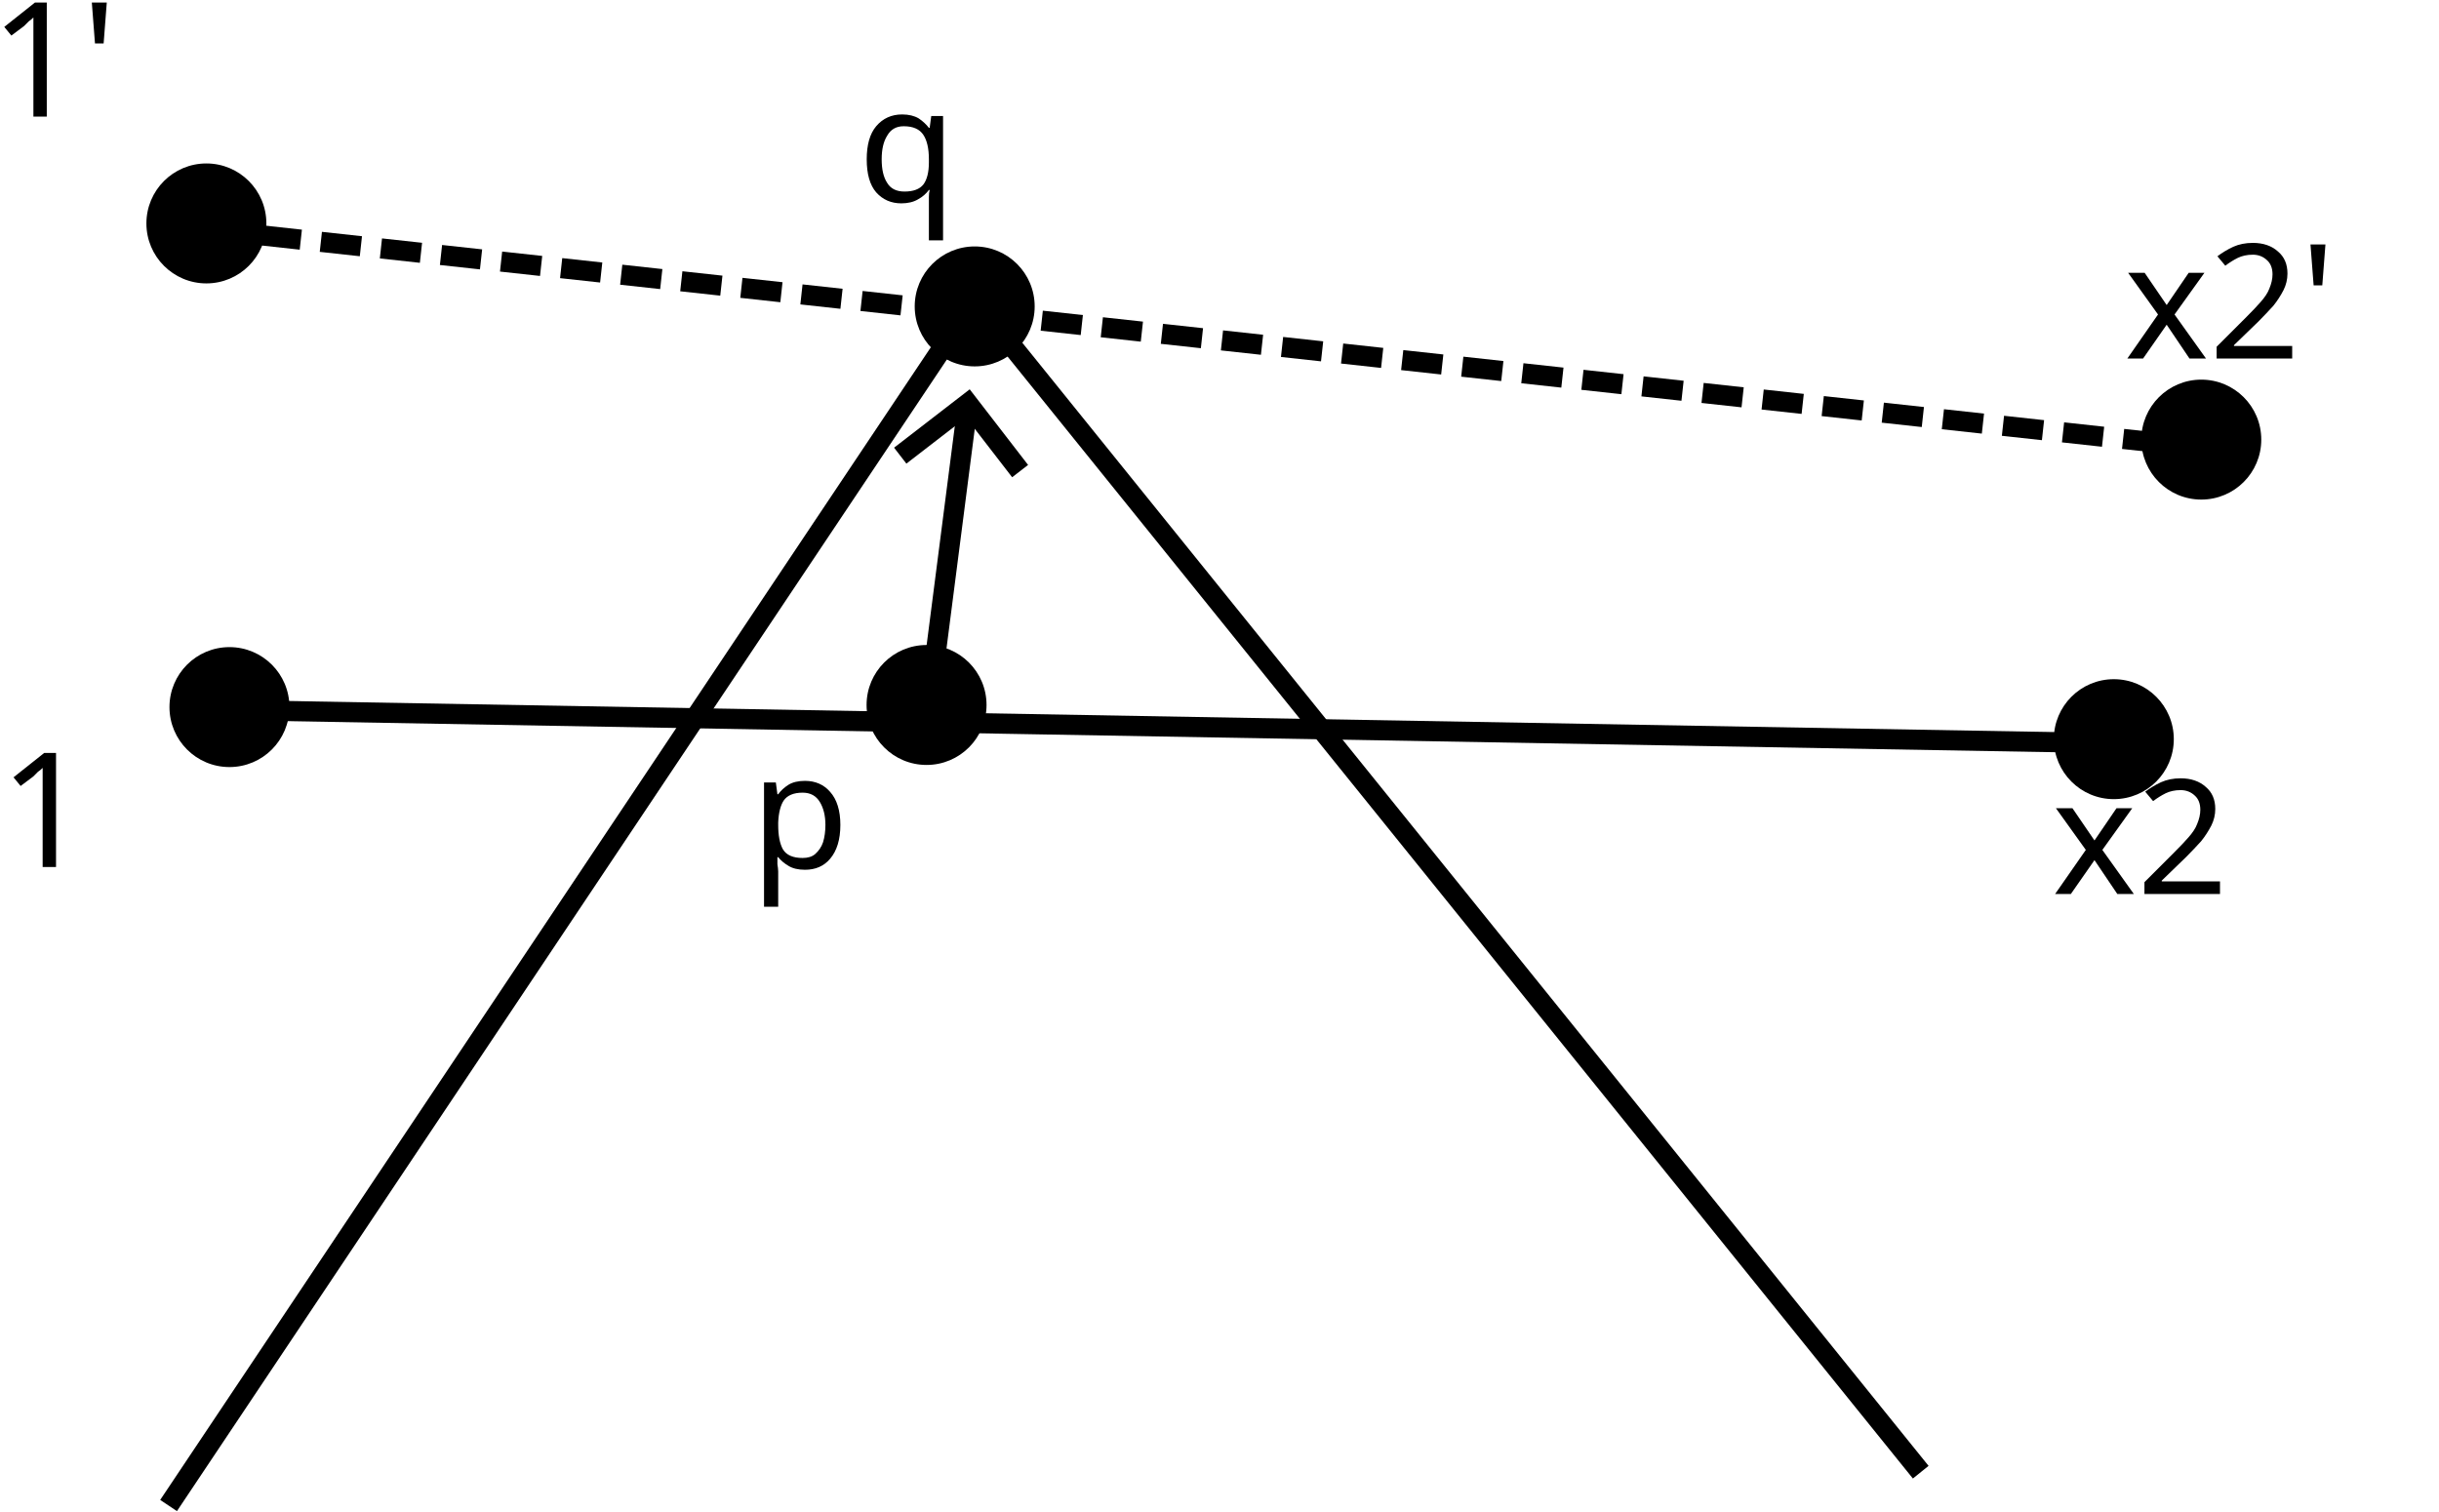
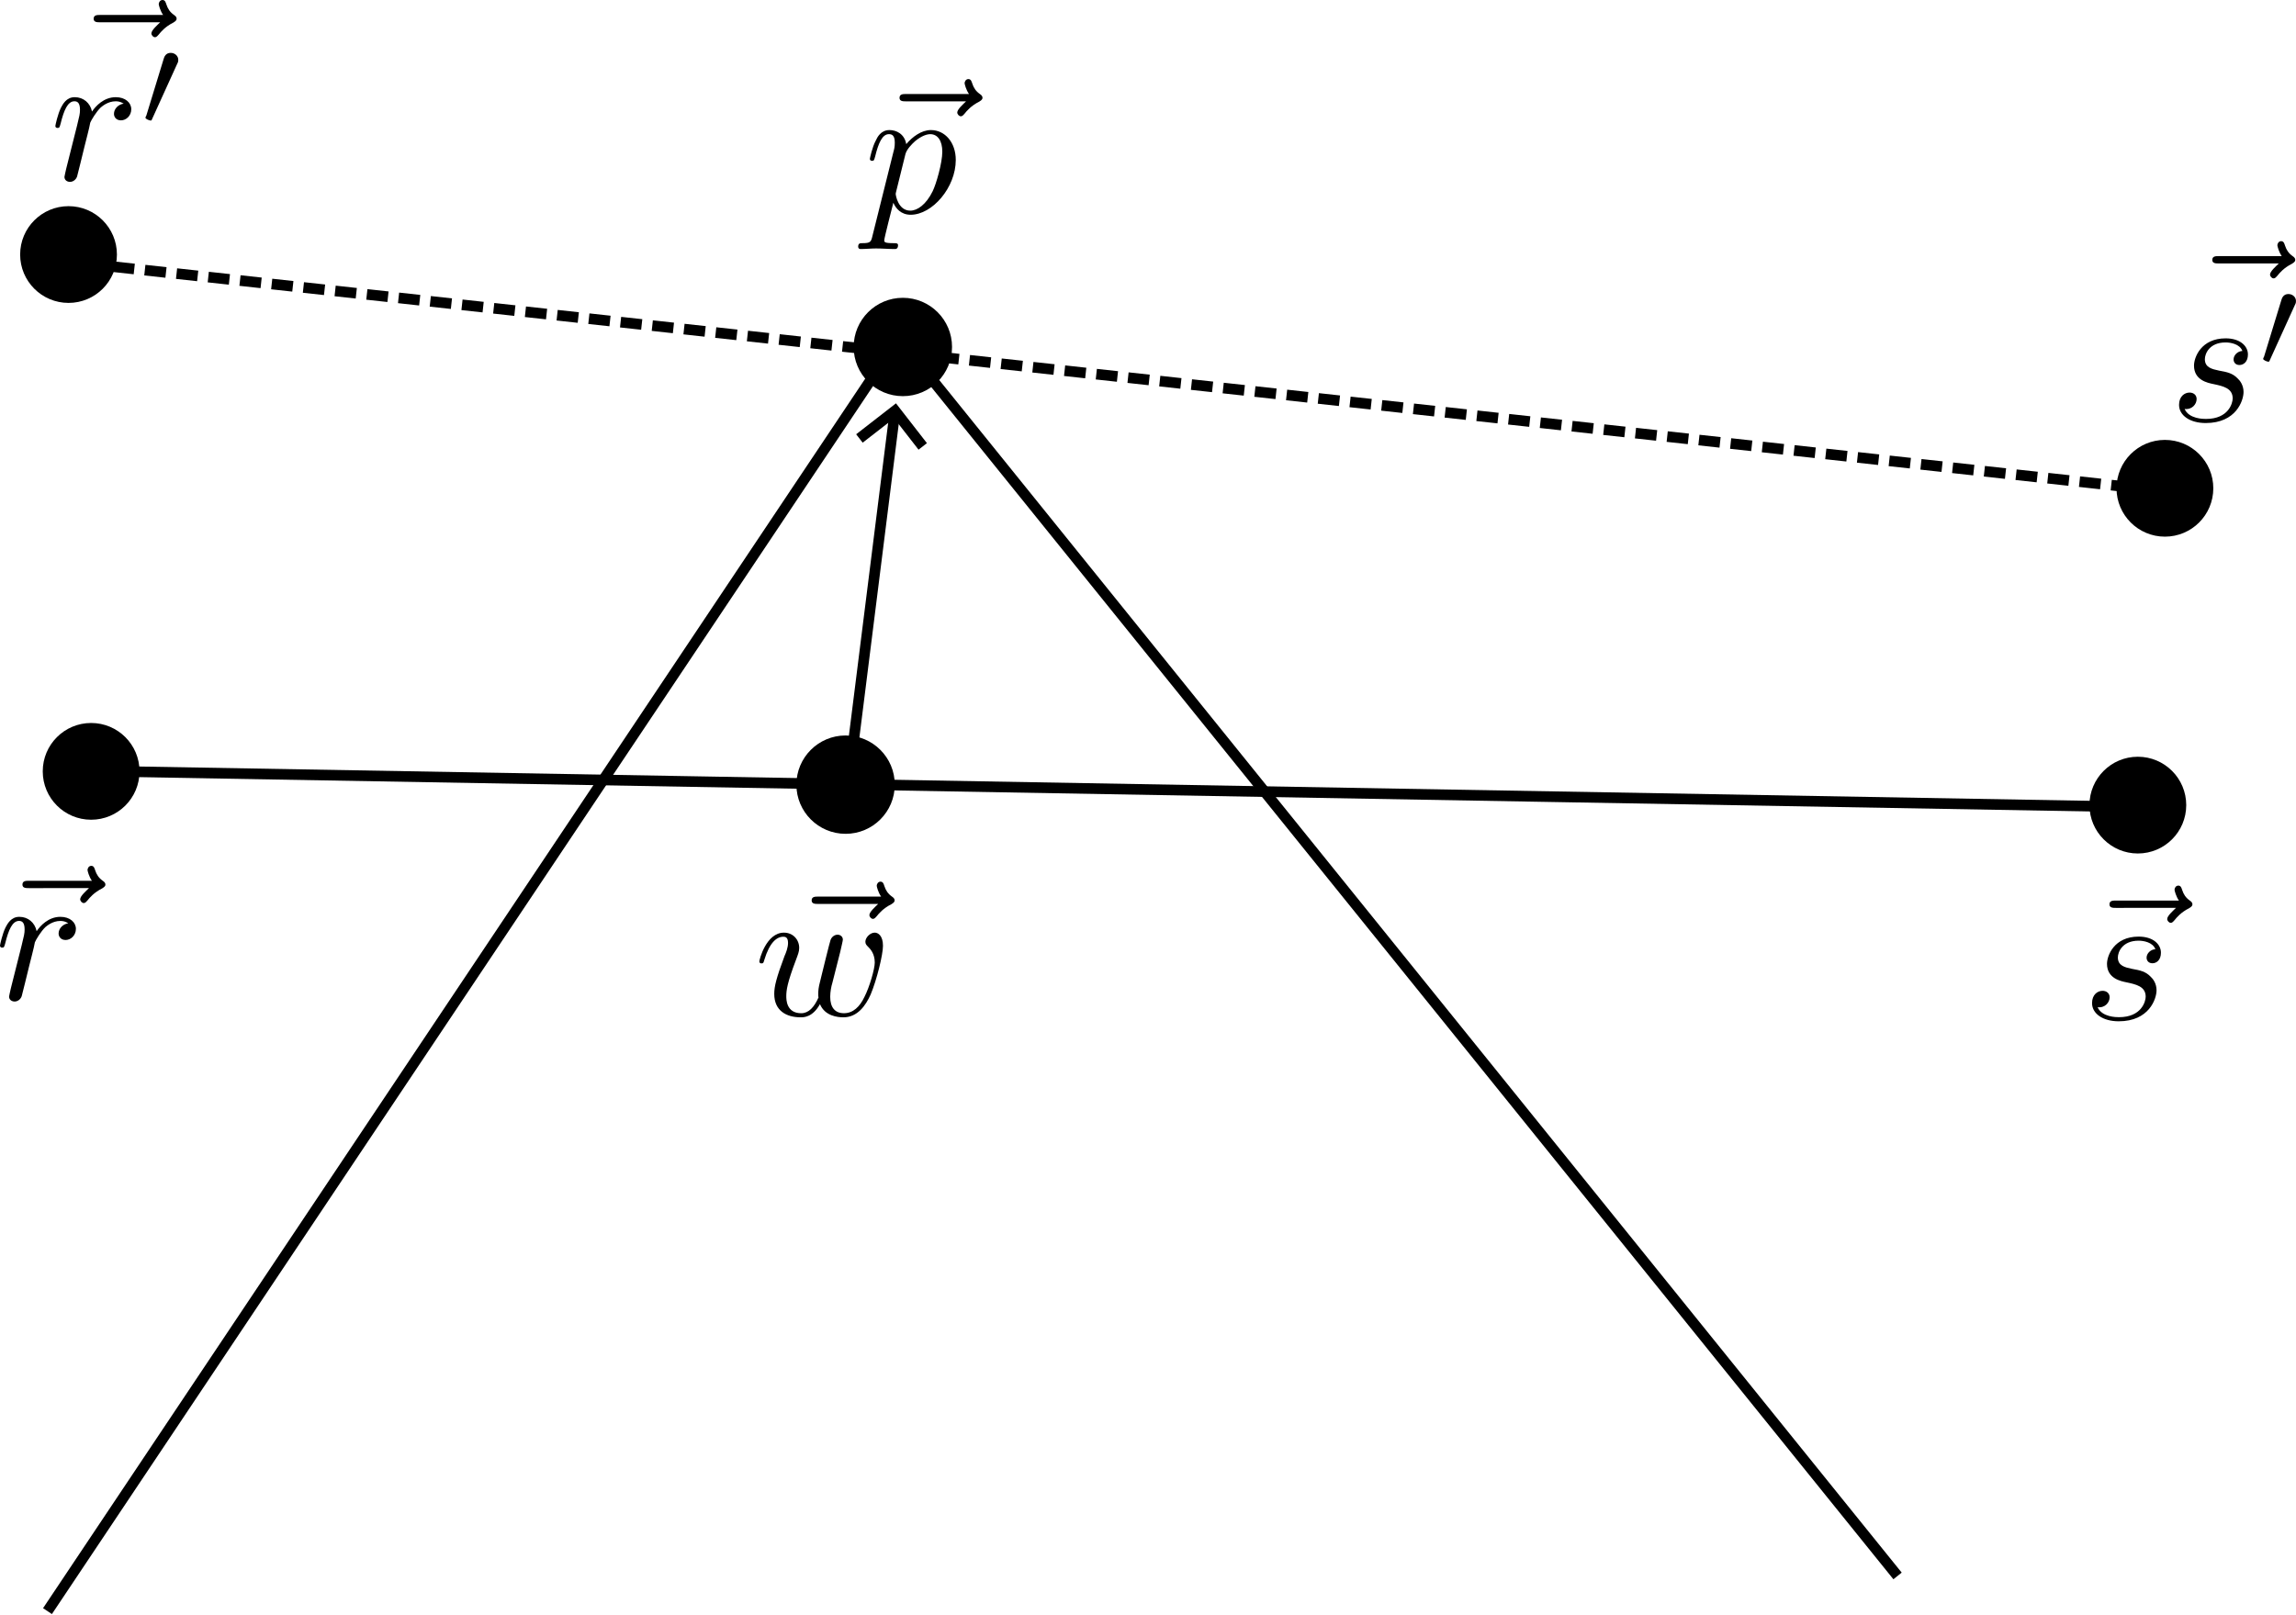
- <svg xmlns="http://www.w3.org/2000/svg" width="48.43mm" height="30.009mm" viewBox="0 0 48.43 30.009" version="1.1" id="svg1">
+ <svg xmlns="http://www.w3.org/2000/svg" width="43.178mm" height="30.363mm" viewBox="0 0 43.178 30.363" version="1.1" id="svg1">
  <defs id="defs1">
    <marker style="overflow:visible" id="ArrowWide" refX="0" refY="0" orient="auto-start-reverse" markerWidth="1" markerHeight="1" viewBox="0 0 1 1" preserveAspectRatio="xMidYMid">
      <path style="fill:none;stroke:context-stroke;stroke-width:1;stroke-linecap:butt" d="M 3,-3 0,0 3,3" transform="rotate(180,0.125,0)" id="path6" />
    </marker>
+     <g id="g2281">
+       <g id="g1116">
+         <path d="M 4.141,-3.312 C 4.234,-3.547 4.406,-3.984 5.062,-3.984 v -0.312 c -0.234,0.016 -0.516,0.031 -0.75,0.031 -0.234,0 -0.688,-0.016 -0.859,-0.031 v 0.312 c 0.359,0 0.469,0.234 0.469,0.422 0,0.094 -0.016,0.141 -0.047,0.25 L 2.844,-0.781 1.734,-3.562 c -0.062,-0.125 -0.062,-0.141 -0.062,-0.172 0,-0.25 0.391,-0.25 0.578,-0.25 v -0.312 c -0.312,0.016 -0.859,0.031 -1.094,0.031 -0.266,0 -0.672,-0.016 -0.969,-0.031 v 0.312 c 0.625,0 0.672,0.062 0.797,0.359 l 1.438,3.547 C 2.484,0.062 2.5,0.109 2.625,0.109 c 0.141,0 0.172,-0.094 0.219,-0.188 z m 0,0" id="path94" />
+       </g>
+       <g id="g2101">
+         <path d="M 1.109,-2.516 C 1.172,-4 2.016,-4.25 2.359,-4.25 c 1.016,0 1.125,1.344 1.125,1.734 z m 0,0.219 h 2.781 c 0.219,0 0.25,0 0.25,-0.219 0,-0.984 -0.547,-1.953 -1.781,-1.953 -1.156,0 -2.078,1.031 -2.078,2.281 0,1.328 1.047,2.297 2.188,2.297 C 3.688,0.109 4.141,-1 4.141,-1.188 4.141,-1.281 4.062,-1.312 4,-1.312 c -0.078,0 -0.109,0.062 -0.125,0.141 -0.344,1.031 -1.25,1.031 -1.344,1.031 -0.5,0 -0.891,-0.297 -1.125,-0.672 -0.297,-0.469 -0.297,-1.125 -0.297,-1.484 z m 0,0" id="path5779" />
+       </g>
+       <g id="g6265">
+         <path d="m 1.172,-2.172 c 0,-1.625 0.812,-2.047 1.344,-2.047 0.094,0 0.719,0.016 1.062,0.375 -0.406,0.031 -0.469,0.328 -0.469,0.453 0,0.266 0.188,0.453 0.453,0.453 0.266,0 0.469,-0.156 0.469,-0.469 0,-0.672 -0.766,-1.062 -1.531,-1.062 -1.25,0 -2.156,1.078 -2.156,2.312 0,1.281 0.984,2.266 2.141,2.266 1.328,0 1.656,-1.203 1.656,-1.297 0,-0.094 -0.109,-0.094 -0.141,-0.094 -0.078,0 -0.109,0.031 -0.125,0.094 -0.281,0.922 -0.938,1.047 -1.297,1.047 -0.531,0 -1.406,-0.422 -1.406,-2.031 z m 0,0" id="path9126" />
+       </g>
+       <g id="g526">
+         <path d="M 1.672,-3.312 V -4.406 L 0.281,-4.297 v 0.312 c 0.703,0 0.781,0.062 0.781,0.562 V -0.75 c 0,0.438 -0.109,0.438 -0.781,0.438 V 0 c 0.391,-0.016 0.859,-0.031 1.141,-0.031 0.391,0 0.859,0 1.266,0.031 V -0.312 H 2.469 c -0.734,0 -0.75,-0.109 -0.75,-0.469 V -2.312 c 0,-0.984 0.422,-1.875 1.172,-1.875 0.062,0 0.094,0 0.109,0.016 -0.031,0 -0.234,0.125 -0.234,0.391 0,0.266 0.219,0.422 0.438,0.422 0.172,0 0.422,-0.125 0.422,-0.438 0,-0.312 -0.312,-0.609 -0.734,-0.609 -0.734,0 -1.094,0.672 -1.219,1.094 z m 0,0" id="path946" />
+       </g>
+     </g>
+     <g id="g8697">
+       <g id="g2182">
+         <path d="m 5.359,-5.938 c -0.141,0.141 -0.469,0.422 -0.469,0.594 0,0.094 0.094,0.203 0.188,0.203 0.094,0 0.141,-0.078 0.203,-0.141 C 5.391,-5.422 5.625,-5.703 6.062,-5.922 6.125,-5.969 6.234,-6.016 6.234,-6.125 6.234,-6.234 6.156,-6.281 6.094,-6.328 5.875,-6.484 5.766,-6.656 5.688,-6.891 5.656,-6.984 5.625,-7.125 5.484,-7.125 c -0.141,0 -0.203,0.141 -0.203,0.219 0,0.047 0.078,0.359 0.234,0.578 H 2.156 c -0.156,0 -0.344,0 -0.344,0.203 0,0.188 0.188,0.188 0.344,0.188 z m 0,0" id="path2740" />
+       </g>
+       <g id="g6838">
+         <path d="m 0.875,-0.594 c -0.031,0.156 -0.094,0.391 -0.094,0.438 0,0.172 0.141,0.266 0.297,0.266 0.125,0 0.297,-0.078 0.375,-0.281 C 1.469,-0.203 1.797,-1.562 1.844,-1.75 c 0.078,-0.328 0.266,-1.016 0.312,-1.297 0.047,-0.125 0.328,-0.594 0.562,-0.812 0.078,-0.062 0.375,-0.328 0.797,-0.328 0.266,0 0.406,0.125 0.422,0.125 -0.297,0.047 -0.516,0.281 -0.516,0.547 0,0.156 0.109,0.344 0.375,0.344 0.266,0 0.547,-0.234 0.547,-0.594 0,-0.344 -0.312,-0.641 -0.828,-0.641 C 2.875,-4.406 2.438,-3.922 2.25,-3.641 2.156,-4.094 1.797,-4.406 1.328,-4.406 0.875,-4.406 0.688,-4.016 0.594,-3.844 0.422,-3.5 0.297,-2.906 0.297,-2.875 c 0,0.109 0.094,0.109 0.109,0.109 0.109,0 0.109,-0.016 0.172,-0.234 0.172,-0.703 0.375,-1.188 0.734,-1.188 0.156,0 0.297,0.078 0.297,0.453 0,0.219 -0.031,0.328 -0.156,0.844 z m 0,0" id="path9462" />
+       </g>
+     </g>
+     <g id="g501">
+       <g id="g819">
+         <path d="m 5.359,-5.938 c -0.141,0.141 -0.469,0.422 -0.469,0.594 0,0.094 0.094,0.203 0.188,0.203 0.094,0 0.141,-0.078 0.203,-0.141 C 5.391,-5.422 5.625,-5.703 6.062,-5.922 6.125,-5.969 6.234,-6.016 6.234,-6.125 6.234,-6.234 6.156,-6.281 6.094,-6.328 5.875,-6.484 5.766,-6.656 5.688,-6.891 5.656,-6.984 5.625,-7.125 5.484,-7.125 c -0.141,0 -0.203,0.141 -0.203,0.219 0,0.047 0.078,0.359 0.234,0.578 H 2.156 c -0.156,0 -0.344,0 -0.344,0.203 0,0.188 0.188,0.188 0.344,0.188 z m 0,0" id="path9488" />
+       </g>
+       <g id="g4425">
+         <path d="M 3.891,-3.734 C 3.625,-3.719 3.422,-3.5 3.422,-3.281 c 0,0.141 0.094,0.297 0.312,0.297 0.219,0 0.453,-0.172 0.453,-0.562 C 4.188,-4 3.766,-4.406 3,-4.406 c -1.312,0 -1.688,1.016 -1.688,1.453 0,0.781 0.734,0.922 1.031,0.984 0.516,0.109 1.031,0.219 1.031,0.766 0,0.25 -0.219,1.094 -1.422,1.094 -0.141,0 -0.906,0 -1.141,-0.531 0.391,0.047 0.641,-0.25 0.641,-0.531 0,-0.219 -0.172,-0.344 -0.375,-0.344 -0.266,0 -0.562,0.203 -0.562,0.656 0,0.562 0.578,0.969 1.422,0.969 1.625,0 2.016,-1.203 2.016,-1.656 0,-0.359 -0.188,-0.609 -0.312,-0.719 -0.266,-0.281 -0.562,-0.344 -1,-0.422 -0.359,-0.078 -0.75,-0.156 -0.75,-0.609 C 1.891,-3.578 2.125,-4.188 3,-4.188 c 0.25,0 0.75,0.078 0.891,0.453 z m 0,0" id="path3685" />
+       </g>
+     </g>
+     <g id="g204">
+       <g id="g9160">
+         <path d="m 5.359,-5.938 c -0.141,0.141 -0.469,0.422 -0.469,0.594 0,0.094 0.094,0.203 0.188,0.203 0.094,0 0.141,-0.078 0.203,-0.141 C 5.391,-5.422 5.625,-5.703 6.062,-5.922 6.125,-5.969 6.234,-6.016 6.234,-6.125 6.234,-6.234 6.156,-6.281 6.094,-6.328 5.875,-6.484 5.766,-6.656 5.688,-6.891 5.656,-6.984 5.625,-7.125 5.484,-7.125 c -0.141,0 -0.203,0.141 -0.203,0.219 0,0.047 0.078,0.359 0.234,0.578 H 2.156 c -0.156,0 -0.344,0 -0.344,0.203 0,0.188 0.188,0.188 0.344,0.188 z m 0,0" id="path7255" />
+       </g>
+       <g id="g3577">
+         <path d="M 4.609,-3.375 C 4.656,-3.594 4.75,-3.969 4.75,-4.031 c 0,-0.172 -0.141,-0.266 -0.281,-0.266 -0.125,0 -0.297,0.078 -0.375,0.281 -0.031,0.062 -0.5,1.969 -0.562,2.234 C 3.453,-1.484 3.438,-1.312 3.438,-1.125 c 0,0.109 0,0.125 0.016,0.172 -0.234,0.531 -0.531,0.844 -0.922,0.844 -0.797,0 -0.797,-0.734 -0.797,-0.906 0,-0.312 0.047,-0.703 0.516,-1.938 0.109,-0.297 0.172,-0.438 0.172,-0.641 0,-0.438 -0.328,-0.812 -0.812,-0.812 -0.953,0 -1.312,1.453 -1.312,1.531 0,0.109 0.094,0.109 0.109,0.109 0.109,0 0.109,-0.031 0.156,-0.188 C 0.844,-3.875 1.219,-4.188 1.578,-4.188 c 0.094,0 0.25,0.016 0.25,0.328 0,0.25 -0.109,0.531 -0.188,0.703 -0.438,1.172 -0.547,1.625 -0.547,2.016 0,0.906 0.656,1.25 1.406,1.25 0.172,0 0.641,0 1.031,-0.703 0.266,0.641 0.953,0.703 1.25,0.703 0.75,0 1.188,-0.625 1.453,-1.219 0.328,-0.781 0.656,-2.125 0.656,-2.594 0,-0.547 -0.266,-0.703 -0.438,-0.703 -0.25,0 -0.5,0.266 -0.5,0.484 0,0.125 0.062,0.188 0.141,0.266 0.109,0.109 0.359,0.359 0.359,0.844 0,0.344 -0.281,1.312 -0.547,1.828 -0.25,0.531 -0.609,0.875 -1.094,0.875 -0.469,0 -0.734,-0.297 -0.734,-0.875 0,-0.266 0.062,-0.578 0.109,-0.719 z m 0,0" id="path7632" />
+       </g>
+     </g>
+     <g id="g1005">
+       <g id="g4189">
+         <path d="m 5.359,-5.938 c -0.141,0.141 -0.469,0.422 -0.469,0.594 0,0.094 0.094,0.203 0.188,0.203 0.094,0 0.141,-0.078 0.203,-0.141 C 5.391,-5.422 5.625,-5.703 6.062,-5.922 6.125,-5.969 6.234,-6.016 6.234,-6.125 6.234,-6.234 6.156,-6.281 6.094,-6.328 5.875,-6.484 5.766,-6.656 5.688,-6.891 5.656,-6.984 5.625,-7.125 5.484,-7.125 c -0.141,0 -0.203,0.141 -0.203,0.219 0,0.047 0.078,0.359 0.234,0.578 H 2.156 c -0.156,0 -0.344,0 -0.344,0.203 0,0.188 0.188,0.188 0.344,0.188 z m 0,0" id="path4346" />
+       </g>
+       <g id="g4125">
+         <path d="m 0.875,-0.594 c -0.031,0.156 -0.094,0.391 -0.094,0.438 0,0.172 0.141,0.266 0.297,0.266 0.125,0 0.297,-0.078 0.375,-0.281 C 1.469,-0.203 1.797,-1.562 1.844,-1.75 c 0.078,-0.328 0.266,-1.016 0.312,-1.297 0.047,-0.125 0.328,-0.594 0.562,-0.812 0.078,-0.062 0.375,-0.328 0.797,-0.328 0.266,0 0.406,0.125 0.422,0.125 -0.297,0.047 -0.516,0.281 -0.516,0.547 0,0.156 0.109,0.344 0.375,0.344 0.266,0 0.547,-0.234 0.547,-0.594 0,-0.344 -0.312,-0.641 -0.828,-0.641 C 2.875,-4.406 2.438,-3.922 2.25,-3.641 2.156,-4.094 1.797,-4.406 1.328,-4.406 0.875,-4.406 0.688,-4.016 0.594,-3.844 0.422,-3.5 0.297,-2.906 0.297,-2.875 c 0,0.109 0.094,0.109 0.109,0.109 0.109,0 0.109,-0.016 0.172,-0.234 0.172,-0.703 0.375,-1.188 0.734,-1.188 0.156,0 0.297,0.078 0.297,0.453 0,0.219 -0.031,0.328 -0.156,0.844 z m 0,0" id="path1795" />
+       </g>
+       <g id="g1354">
+         <path d="m 2.016,-3.297 c 0.062,-0.109 0.062,-0.172 0.062,-0.219 0,-0.219 -0.188,-0.375 -0.406,-0.375 -0.266,0 -0.344,0.219 -0.375,0.328 L 0.375,-0.547 c -0.016,0.016 -0.047,0.094 -0.047,0.109 0,0.078 0.219,0.156 0.281,0.156 0.047,0 0.047,-0.016 0.094,-0.125 z m 0,0" id="path9353" />
+       </g>
+     </g>
+     <g id="g9188">
+       <g id="g9387">
+         <path d="m 5.359,-5.938 c -0.141,0.141 -0.469,0.422 -0.469,0.594 0,0.094 0.094,0.203 0.188,0.203 0.094,0 0.141,-0.078 0.203,-0.141 C 5.391,-5.422 5.625,-5.703 6.062,-5.922 6.125,-5.969 6.234,-6.016 6.234,-6.125 6.234,-6.234 6.156,-6.281 6.094,-6.328 5.875,-6.484 5.766,-6.656 5.688,-6.891 5.656,-6.984 5.625,-7.125 5.484,-7.125 c -0.141,0 -0.203,0.141 -0.203,0.219 0,0.047 0.078,0.359 0.234,0.578 H 2.156 c -0.156,0 -0.344,0 -0.344,0.203 0,0.188 0.188,0.188 0.344,0.188 z m 0,0" id="path3271" />
+       </g>
+       <g id="g5840">
+         <path d="M 3.891,-3.734 C 3.625,-3.719 3.422,-3.5 3.422,-3.281 c 0,0.141 0.094,0.297 0.312,0.297 0.219,0 0.453,-0.172 0.453,-0.562 C 4.188,-4 3.766,-4.406 3,-4.406 c -1.312,0 -1.688,1.016 -1.688,1.453 0,0.781 0.734,0.922 1.031,0.984 0.516,0.109 1.031,0.219 1.031,0.766 0,0.25 -0.219,1.094 -1.422,1.094 -0.141,0 -0.906,0 -1.141,-0.531 0.391,0.047 0.641,-0.25 0.641,-0.531 0,-0.219 -0.172,-0.344 -0.375,-0.344 -0.266,0 -0.562,0.203 -0.562,0.656 0,0.562 0.578,0.969 1.422,0.969 1.625,0 2.016,-1.203 2.016,-1.656 0,-0.359 -0.188,-0.609 -0.312,-0.719 -0.266,-0.281 -0.562,-0.344 -1,-0.422 -0.359,-0.078 -0.75,-0.156 -0.75,-0.609 C 1.891,-3.578 2.125,-4.188 3,-4.188 c 0.25,0 0.75,0.078 0.891,0.453 z m 0,0" id="path5130" />
+       </g>
+       <g id="g8212">
+         <path d="m 2.016,-3.297 c 0.062,-0.109 0.062,-0.172 0.062,-0.219 0,-0.219 -0.188,-0.375 -0.406,-0.375 -0.266,0 -0.344,0.219 -0.375,0.328 L 0.375,-0.547 c -0.016,0.016 -0.047,0.094 -0.047,0.109 0,0.078 0.219,0.156 0.281,0.156 0.047,0 0.047,-0.016 0.094,-0.125 z m 0,0" id="path3931" />
+       </g>
+     </g>
+     <g id="g5795">
+       <g id="g8551">
+         <path d="m 5.359,-5.938 c -0.141,0.141 -0.469,0.422 -0.469,0.594 0,0.094 0.094,0.203 0.188,0.203 0.094,0 0.141,-0.078 0.203,-0.141 C 5.391,-5.422 5.625,-5.703 6.062,-5.922 6.125,-5.969 6.234,-6.016 6.234,-6.125 6.234,-6.234 6.156,-6.281 6.094,-6.328 5.875,-6.484 5.766,-6.656 5.688,-6.891 5.656,-6.984 5.625,-7.125 5.484,-7.125 c -0.141,0 -0.203,0.141 -0.203,0.219 0,0.047 0.078,0.359 0.234,0.578 H 2.156 c -0.156,0 -0.344,0 -0.344,0.203 0,0.188 0.188,0.188 0.344,0.188 z m 0,0" id="path2294" />
+       </g>
+       <g id="g2182-1">
+         <path d="M 0.453,1.219 C 0.375,1.562 0.344,1.625 -0.094,1.625 c -0.109,0 -0.219,0 -0.219,0.188 0,0.078 0.047,0.125 0.125,0.125 0.266,0 0.562,-0.031 0.828,-0.031 0.344,0 0.672,0.031 1,0.031 0.047,0 0.172,0 0.172,-0.203 C 1.812,1.625 1.719,1.625 1.578,1.625 c -0.5,0 -0.5,-0.062 -0.5,-0.156 0,-0.125 0.422,-1.75 0.484,-2 0.125,0.297 0.406,0.641 0.922,0.641 1.156,0 2.406,-1.453 2.406,-2.922 0,-0.938 -0.578,-1.594 -1.328,-1.594 -0.5,0 -0.984,0.359 -1.312,0.75 -0.094,-0.547 -0.531,-0.75 -0.891,-0.75 -0.469,0 -0.656,0.391 -0.734,0.562 C 0.438,-3.5 0.312,-2.906 0.312,-2.875 c 0,0.109 0.094,0.109 0.109,0.109 0.109,0 0.109,-0.016 0.172,-0.234 0.172,-0.703 0.375,-1.188 0.734,-1.188 0.172,0 0.312,0.078 0.312,0.453 0,0.234 -0.031,0.344 -0.078,0.516 z m 1.75,-4.328 C 2.266,-3.375 2.547,-3.656 2.719,-3.812 c 0.359,-0.297 0.641,-0.375 0.812,-0.375 0.391,0 0.641,0.344 0.641,0.938 0,0.594 -0.328,1.734 -0.516,2.109 -0.344,0.703 -0.812,1.031 -1.188,1.031 C 1.812,-0.109 1.688,-0.938 1.688,-1 c 0,-0.016 0,-0.031 0.031,-0.156 z m 0,0" id="path2072" />
+       </g>
+     </g>
+     <clipPath id="clipPath3238">
+       <path clip-rule="nonzero" d="M 3,1 H 8.996 V 4 H 3 Z m 0,0" id="path754" />
+     </clipPath>
  </defs>
-   <g id="layer1" transform="translate(-32.37192,-107.95)">
-     <path style="fill:none;stroke:#000000;stroke-width:0.4;stroke-dasharray:none;stroke-opacity:1" d="M 35.719,137.848 51.726,113.903 70.511,137.186" id="path1" />
-     <path style="fill:none;stroke:#000000;stroke-width:0.4;stroke-dasharray:none;stroke-opacity:1" d="m 36.709,122.047 38.417,0.676" id="path2" />
-     <path style="fill:none;stroke:#000000;stroke-width:0.4;stroke-dasharray:0.8, 0.4;stroke-dashoffset:0;stroke-opacity:1" d="m 36.357,112.492 39.539,4.324" id="path2-9" />
-     <circle style="fill:#000000;fill-opacity:1;stroke:none;stroke-width:0.5;stroke-dasharray:none;stroke-opacity:1" id="path3" cx="36.928" cy="121.992" r="1.191" />
-     <circle style="fill:#000000;fill-opacity:1;stroke:none;stroke-width:0.5;stroke-dasharray:none;stroke-opacity:1" id="path3-6" cx="50.77" cy="121.95" r="1.191" />
-     <circle style="fill:#000000;fill-opacity:1;stroke:none;stroke-width:0.5;stroke-dasharray:none;stroke-opacity:1" id="path3-8" cx="36.47" cy="112.387" r="1.191" />
-     <circle style="fill:#000000;fill-opacity:1;stroke:none;stroke-width:0.5;stroke-dasharray:none;stroke-opacity:1" id="path3-1" cx="76.082" cy="116.68" r="1.191" />
-     <circle style="fill:#000000;fill-opacity:1;stroke:none;stroke-width:0.5;stroke-dasharray:none;stroke-opacity:1" id="path3-9" cx="74.345" cy="122.629" r="1.191" />
-     <circle style="fill:#000000;fill-opacity:1;stroke:none;stroke-width:0.5;stroke-dasharray:none;stroke-opacity:1" id="path3-9-7" cx="51.726" cy="114.035" r="1.191" />
-     <text xml:space="preserve" style="font-size:3.175px;font-family:sans-serif;-inkscape-font-specification:sans-serif;text-align:center;writing-mode:lr-tb;direction:ltr;text-anchor:middle;fill:#000000;fill-opacity:1;stroke:none;stroke-width:0.5;stroke-dasharray:none;stroke-opacity:1" x="34.492" y="125.168" id="text3">
-       <tspan id="tspan3" style="stroke-width:0.5" x="34.492" y="125.168">x1</tspan>
-     </text>
-     <text xml:space="preserve" style="font-size:3.175px;font-family:sans-serif;-inkscape-font-specification:sans-serif;text-align:center;writing-mode:lr-tb;direction:ltr;text-anchor:middle;fill:#000000;fill-opacity:1;stroke:none;stroke-width:0.5;stroke-dasharray:none;stroke-opacity:1" x="34.666" y="110.265" id="text3-5">
-       <tspan id="tspan3-2" style="stroke-width:0.5" x="34.666" y="110.265">x1'</tspan>
-     </text>
-     <text xml:space="preserve" style="font-size:3.175px;font-family:sans-serif;-inkscape-font-specification:sans-serif;text-align:center;writing-mode:lr-tb;direction:ltr;text-anchor:middle;fill:#000000;fill-opacity:1;stroke:none;stroke-width:0.5;stroke-dasharray:none;stroke-opacity:1" x="76.93" y="125.703" id="text4">
-       <tspan id="tspan4" style="stroke-width:0.5" x="76.93" y="125.703">x2</tspan>
-     </text>
-     <text xml:space="preserve" style="font-size:3.175px;font-family:sans-serif;-inkscape-font-specification:sans-serif;text-align:center;writing-mode:lr-tb;direction:ltr;text-anchor:middle;fill:#000000;fill-opacity:1;stroke:none;stroke-width:0.5;stroke-dasharray:none;stroke-opacity:1" x="78.719" y="115.069" id="text4-4">
-       <tspan id="tspan4-3" style="stroke-width:0.5" x="78.719" y="115.069">x2'</tspan>
-     </text>
-     <path style="fill:none;fill-opacity:1;stroke:#000000;stroke-width:0.4;stroke-dasharray:none;stroke-dashoffset:0;stroke-opacity:1;marker-start:url(#ArrowWide)" d="m 51.578,116.061 -0.778,6.044" id="path4" />
-     <text xml:space="preserve" style="font-size:3.175px;font-family:sans-serif;-inkscape-font-specification:sans-serif;text-align:center;writing-mode:lr-tb;direction:ltr;text-anchor:middle;fill:#000000;fill-opacity:1;stroke:none;stroke-width:0.4;stroke-dasharray:none;stroke-dashoffset:0;stroke-opacity:1" x="50.317" y="125.189" id="text5">
-       <tspan id="tspan5" style="fill:#000000;fill-opacity:1;stroke:none;stroke-width:0.4;stroke-dasharray:none" x="50.317" y="125.189">p</tspan>
-     </text>
-     <text xml:space="preserve" style="font-size:3.175px;font-family:sans-serif;-inkscape-font-specification:sans-serif;text-align:center;writing-mode:lr-tb;direction:ltr;text-anchor:middle;fill:#000000;fill-opacity:1;stroke:none;stroke-width:0.4;stroke-dasharray:0.4, 0.4;stroke-dashoffset:0;stroke-opacity:1" x="52.449" y="111.958" id="text6">
-       <tspan id="tspan6" style="fill:#000000;fill-opacity:1;stroke:none;stroke-width:0.4" x="52.449" y="111.958">q</tspan>
-     </text>
+   <g id="layer1" transform="translate(-34.82615,-107.5409)">
+     <path style="fill:none;stroke:#000000;stroke-width:0.2;stroke-dasharray:none;stroke-opacity:1" d="M 35.719,137.848 51.726,113.903 70.511,137.186" id="path1" />
+     <path style="fill:none;stroke:#000000;stroke-width:0.2;stroke-dasharray:none;stroke-opacity:1" d="m 36.709,122.047 38.417,0.676" id="path2" />
+     <path style="fill:none;stroke:#000000;stroke-width:0.2;stroke-dasharray:0.4, 0.2;stroke-dashoffset:0;stroke-opacity:1" d="m 36.357,112.492 39.539,4.324" id="path2-9" />
+     <circle style="fill:#000000;fill-opacity:1;stroke:none;stroke-width:0.382;stroke-dasharray:none;stroke-opacity:1" id="path3" cx="36.54" cy="122.051" r="0.91" />
+     <circle style="fill:#000000;fill-opacity:1;stroke:none;stroke-width:0.389;stroke-dasharray:none;stroke-opacity:1" id="path3-6" cx="50.728" cy="122.301" r="0.925" />
+     <circle style="fill:#000000;fill-opacity:1;stroke:none;stroke-width:0.382;stroke-dasharray:none;stroke-opacity:1" id="path3-8" cx="36.115" cy="112.329" r="0.91" />
+     <circle style="fill:#000000;fill-opacity:1;stroke:none;stroke-width:0.382;stroke-dasharray:none;stroke-opacity:1" id="path3-1" cx="75.539" cy="116.726" r="0.91" />
+     <circle style="fill:#000000;fill-opacity:1;stroke:none;stroke-width:0.382;stroke-dasharray:none;stroke-opacity:1" id="path3-9" cx="75.03" cy="122.686" r="0.91" />
+     <circle style="fill:#000000;fill-opacity:1;stroke:none;stroke-width:0.389;stroke-dasharray:none;stroke-opacity:1" id="path3-9-7" cx="51.805" cy="114.068" r="0.925" />
+     <path style="fill:none;fill-opacity:1;stroke:#000000;stroke-width:0.2;stroke-dasharray:none;stroke-dashoffset:0;stroke-opacity:1;marker-start:url(#ArrowWide)" d="m 51.652,115.318 -0.852,6.788" id="path4" />
+     <g transform="translate(34.82615,123.8283)" id="g2">
+       <g fill="#000000" fill-opacity="1" id="g3" transform="matrix(0.352778,0,0,0.352778,-0.8081,-0.700264)">
+         <g id="use2" transform="translate(1.675,9.11)">
+           <path d="m 5.359,-5.938 c -0.141,0.141 -0.469,0.422 -0.469,0.594 0,0.094 0.094,0.203 0.188,0.203 0.094,0 0.141,-0.078 0.203,-0.141 C 5.391,-5.422 5.625,-5.703 6.062,-5.922 6.125,-5.969 6.234,-6.016 6.234,-6.125 6.234,-6.234 6.156,-6.281 6.094,-6.328 5.875,-6.484 5.766,-6.656 5.688,-6.891 5.656,-6.984 5.625,-7.125 5.484,-7.125 c -0.141,0 -0.203,0.141 -0.203,0.219 0,0.047 0.078,0.359 0.234,0.578 H 2.156 c -0.156,0 -0.344,0 -0.344,0.203 0,0.188 0.188,0.188 0.344,0.188 z m 0,0" id="path4-1" />
+         </g>
+       </g>
+       <g fill="#000000" fill-opacity="1" id="g4" transform="matrix(0.352778,0,0,0.352778,-0.8081,-0.700264)">
+         <g id="use3" transform="translate(1.993803,9.11)">
+           <path d="m 0.875,-0.594 c -0.031,0.156 -0.094,0.391 -0.094,0.438 0,0.172 0.141,0.266 0.297,0.266 0.125,0 0.297,-0.078 0.375,-0.281 C 1.469,-0.203 1.797,-1.562 1.844,-1.75 c 0.078,-0.328 0.266,-1.016 0.312,-1.297 0.047,-0.125 0.328,-0.594 0.562,-0.812 0.078,-0.062 0.375,-0.328 0.797,-0.328 0.266,0 0.406,0.125 0.422,0.125 -0.297,0.047 -0.516,0.281 -0.516,0.547 0,0.156 0.109,0.344 0.375,0.344 0.266,0 0.547,-0.234 0.547,-0.594 0,-0.344 -0.312,-0.641 -0.828,-0.641 C 2.875,-4.406 2.438,-3.922 2.25,-3.641 2.156,-4.094 1.797,-4.406 1.328,-4.406 0.875,-4.406 0.688,-4.016 0.594,-3.844 0.422,-3.5 0.297,-2.906 0.297,-2.875 c 0,0.109 0.094,0.109 0.109,0.109 0.109,0 0.109,-0.016 0.172,-0.234 0.172,-0.703 0.375,-1.188 0.734,-1.188 0.156,0 0.297,0.078 0.297,0.453 0,0.219 -0.031,0.328 -0.156,0.844 z m 0,0" id="path5" />
+         </g>
+       </g>
+     </g>
+     <g transform="translate(74.1689,124.2002)" id="g5">
+       <g fill="#000000" fill-opacity="1" id="g3-1" transform="matrix(0.352778,0,0,0.352778,-0.884852,-0.700264)">
+         <g id="use2-1" transform="translate(1.624,9.11)">
+           <path d="m 5.359,-5.938 c -0.141,0.141 -0.469,0.422 -0.469,0.594 0,0.094 0.094,0.203 0.188,0.203 0.094,0 0.141,-0.078 0.203,-0.141 C 5.391,-5.422 5.625,-5.703 6.062,-5.922 6.125,-5.969 6.234,-6.016 6.234,-6.125 6.234,-6.234 6.156,-6.281 6.094,-6.328 5.875,-6.484 5.766,-6.656 5.688,-6.891 5.656,-6.984 5.625,-7.125 5.484,-7.125 c -0.141,0 -0.203,0.141 -0.203,0.219 0,0.047 0.078,0.359 0.234,0.578 H 2.156 c -0.156,0 -0.344,0 -0.344,0.203 0,0.188 0.188,0.188 0.344,0.188 z m 0,0" id="path4-1-1" />
+         </g>
+       </g>
+       <g fill="#000000" fill-opacity="1" id="g4-1" transform="matrix(0.352778,0,0,0.352778,-0.884852,-0.700264)">
+         <g id="use3-1" transform="translate(1.992616,9.11)">
+           <path d="M 3.891,-3.734 C 3.625,-3.719 3.422,-3.5 3.422,-3.281 c 0,0.141 0.094,0.297 0.312,0.297 0.219,0 0.453,-0.172 0.453,-0.562 C 4.188,-4 3.766,-4.406 3,-4.406 c -1.312,0 -1.688,1.016 -1.688,1.453 0,0.781 0.734,0.922 1.031,0.984 0.516,0.109 1.031,0.219 1.031,0.766 0,0.25 -0.219,1.094 -1.422,1.094 -0.141,0 -0.906,0 -1.141,-0.531 0.391,0.047 0.641,-0.25 0.641,-0.531 0,-0.219 -0.172,-0.344 -0.375,-0.344 -0.266,0 -0.562,0.203 -0.562,0.656 0,0.562 0.578,0.969 1.422,0.969 1.625,0 2.016,-1.203 2.016,-1.656 0,-0.359 -0.188,-0.609 -0.312,-0.719 -0.266,-0.281 -0.562,-0.344 -1,-0.422 -0.359,-0.078 -0.75,-0.156 -0.75,-0.609 C 1.891,-3.578 2.125,-4.188 3,-4.188 c 0.25,0 0.75,0.078 0.891,0.453 z m 0,0" id="path5-1" />
+         </g>
+       </g>
+     </g>
+     <g transform="translate(49.10556,124.1258)" id="g6">
+       <g fill="#000000" fill-opacity="1" id="g3-1-1" transform="matrix(0.352778,0,0,0.352778,-0.807036,-0.700264)">
+         <g id="use2-1-1" transform="translate(3.266,9.11)">
+           <path d="m 5.359,-5.938 c -0.141,0.141 -0.469,0.422 -0.469,0.594 0,0.094 0.094,0.203 0.188,0.203 0.094,0 0.141,-0.078 0.203,-0.141 C 5.391,-5.422 5.625,-5.703 6.062,-5.922 6.125,-5.969 6.234,-6.016 6.234,-6.125 6.234,-6.234 6.156,-6.281 6.094,-6.328 5.875,-6.484 5.766,-6.656 5.688,-6.891 5.656,-6.984 5.625,-7.125 5.484,-7.125 c -0.141,0 -0.203,0.141 -0.203,0.219 0,0.047 0.078,0.359 0.234,0.578 H 2.156 c -0.156,0 -0.344,0 -0.344,0.203 0,0.188 0.188,0.188 0.344,0.188 z m 0,0" id="path4-1-1-1" />
+         </g>
+       </g>
+       <g fill="#000000" fill-opacity="1" id="g4-1-1" transform="matrix(0.352778,0,0,0.352778,-0.807036,-0.700264)">
+         <g id="use3-1-1" transform="translate(1.990787,9.11)">
+           <path d="M 4.609,-3.375 C 4.656,-3.594 4.75,-3.969 4.75,-4.031 c 0,-0.172 -0.141,-0.266 -0.281,-0.266 -0.125,0 -0.297,0.078 -0.375,0.281 -0.031,0.062 -0.5,1.969 -0.562,2.234 C 3.453,-1.484 3.438,-1.312 3.438,-1.125 c 0,0.109 0,0.125 0.016,0.172 -0.234,0.531 -0.531,0.844 -0.922,0.844 -0.797,0 -0.797,-0.734 -0.797,-0.906 0,-0.312 0.047,-0.703 0.516,-1.938 0.109,-0.297 0.172,-0.438 0.172,-0.641 0,-0.438 -0.328,-0.812 -0.812,-0.812 -0.953,0 -1.312,1.453 -1.312,1.531 0,0.109 0.094,0.109 0.109,0.109 0.109,0 0.109,-0.031 0.156,-0.188 C 0.844,-3.875 1.219,-4.188 1.578,-4.188 c 0.094,0 0.25,0.016 0.25,0.328 0,0.25 -0.109,0.531 -0.188,0.703 -0.438,1.172 -0.547,1.625 -0.547,2.016 0,0.906 0.656,1.25 1.406,1.25 0.172,0 0.641,0 1.031,-0.703 0.266,0.641 0.953,0.703 1.25,0.703 0.75,0 1.188,-0.625 1.453,-1.219 0.328,-0.781 0.656,-2.125 0.656,-2.594 0,-0.547 -0.266,-0.703 -0.438,-0.703 -0.25,0 -0.5,0.266 -0.5,0.484 0,0.125 0.062,0.188 0.141,0.266 0.109,0.109 0.359,0.359 0.359,0.844 0,0.344 -0.281,1.312 -0.547,1.828 -0.25,0.531 -0.609,0.875 -1.094,0.875 -0.469,0 -0.734,-0.297 -0.734,-0.875 0,-0.266 0.062,-0.578 0.109,-0.719 z m 0,0" id="path5-1-1" />
+         </g>
+       </g>
+     </g>
+     <g transform="translate(35.86735,107.5409)" id="g7">
+       <g fill="#000000" fill-opacity="1" id="g4-1-1-1" transform="matrix(0.352778,0,0,0.352778,-0.807817,-0.700264)">
+         <g id="use3-1-1-1" transform="translate(2.519,9.11)">
+           <path d="m 5.359,-5.938 c -0.141,0.141 -0.469,0.422 -0.469,0.594 0,0.094 0.094,0.203 0.188,0.203 0.094,0 0.141,-0.078 0.203,-0.141 C 5.391,-5.422 5.625,-5.703 6.062,-5.922 6.125,-5.969 6.234,-6.016 6.234,-6.125 6.234,-6.234 6.156,-6.281 6.094,-6.328 5.875,-6.484 5.766,-6.656 5.688,-6.891 5.656,-6.984 5.625,-7.125 5.484,-7.125 c -0.141,0 -0.203,0.141 -0.203,0.219 0,0.047 0.078,0.359 0.234,0.578 H 2.156 c -0.156,0 -0.344,0 -0.344,0.203 0,0.188 0.188,0.188 0.344,0.188 z m 0,0" id="path6-1" />
+         </g>
+       </g>
+       <g fill="#000000" fill-opacity="1" id="g5-1" transform="matrix(0.352778,0,0,0.352778,-0.807817,-0.700264)">
+         <g id="use4" transform="translate(1.993,11.573)">
+           <path d="m 0.875,-0.594 c -0.031,0.156 -0.094,0.391 -0.094,0.438 0,0.172 0.141,0.266 0.297,0.266 0.125,0 0.297,-0.078 0.375,-0.281 C 1.469,-0.203 1.797,-1.562 1.844,-1.75 c 0.078,-0.328 0.266,-1.016 0.312,-1.297 0.047,-0.125 0.328,-0.594 0.562,-0.812 0.078,-0.062 0.375,-0.328 0.797,-0.328 0.266,0 0.406,0.125 0.422,0.125 -0.297,0.047 -0.516,0.281 -0.516,0.547 0,0.156 0.109,0.344 0.375,0.344 0.266,0 0.547,-0.234 0.547,-0.594 0,-0.344 -0.312,-0.641 -0.828,-0.641 C 2.875,-4.406 2.438,-3.922 2.25,-3.641 2.156,-4.094 1.797,-4.406 1.328,-4.406 0.875,-4.406 0.688,-4.016 0.594,-3.844 0.422,-3.5 0.297,-2.906 0.297,-2.875 c 0,0.109 0.094,0.109 0.109,0.109 0.109,0 0.109,-0.016 0.172,-0.234 0.172,-0.703 0.375,-1.188 0.734,-1.188 0.156,0 0.297,0.078 0.297,0.453 0,0.219 -0.031,0.328 -0.156,0.844 z m 0,0" id="path7" />
+         </g>
+       </g>
+       <g fill="#000000" fill-opacity="1" id="g6-1" transform="matrix(0.352778,0,0,0.352778,-0.807817,-0.700264)">
+         <g id="use5" transform="translate(6.764,8.695)">
+           <path d="m 2.016,-3.297 c 0.062,-0.109 0.062,-0.172 0.062,-0.219 0,-0.219 -0.188,-0.375 -0.406,-0.375 -0.266,0 -0.344,0.219 -0.375,0.328 L 0.375,-0.547 c -0.016,0.016 -0.047,0.094 -0.047,0.109 0,0.078 0.219,0.156 0.281,0.156 0.047,0 0.047,-0.016 0.094,-0.125 z m 0,0" id="path8" />
+         </g>
+       </g>
+     </g>
+     <g transform="translate(75.80509,112.0775)" id="g8">
+       <g fill="#000000" fill-opacity="1" id="g4-1-1-1-1" transform="matrix(0.352778,0,0,0.352778,-0.884987,-0.700264)">
+         <g id="use3-1-1-1-1" transform="translate(2.468,9.11)">
+           <path d="m 5.359,-5.938 c -0.141,0.141 -0.469,0.422 -0.469,0.594 0,0.094 0.094,0.203 0.188,0.203 0.094,0 0.141,-0.078 0.203,-0.141 C 5.391,-5.422 5.625,-5.703 6.062,-5.922 6.125,-5.969 6.234,-6.016 6.234,-6.125 6.234,-6.234 6.156,-6.281 6.094,-6.328 5.875,-6.484 5.766,-6.656 5.688,-6.891 5.656,-6.984 5.625,-7.125 5.484,-7.125 c -0.141,0 -0.203,0.141 -0.203,0.219 0,0.047 0.078,0.359 0.234,0.578 H 2.156 c -0.156,0 -0.344,0 -0.344,0.203 0,0.188 0.188,0.188 0.344,0.188 z m 0,0" id="path6-1-1" />
+         </g>
+       </g>
+       <g fill="#000000" fill-opacity="1" id="g5-1-1" transform="matrix(0.352778,0,0,0.352778,-0.884987,-0.700264)">
+         <g id="use4-1" transform="translate(1.993,11.573)">
+           <path d="M 3.891,-3.734 C 3.625,-3.719 3.422,-3.5 3.422,-3.281 c 0,0.141 0.094,0.297 0.312,0.297 0.219,0 0.453,-0.172 0.453,-0.562 C 4.188,-4 3.766,-4.406 3,-4.406 c -1.312,0 -1.688,1.016 -1.688,1.453 0,0.781 0.734,0.922 1.031,0.984 0.516,0.109 1.031,0.219 1.031,0.766 0,0.25 -0.219,1.094 -1.422,1.094 -0.141,0 -0.906,0 -1.141,-0.531 0.391,0.047 0.641,-0.25 0.641,-0.531 0,-0.219 -0.172,-0.344 -0.375,-0.344 -0.266,0 -0.562,0.203 -0.562,0.656 0,0.562 0.578,0.969 1.422,0.969 1.625,0 2.016,-1.203 2.016,-1.656 0,-0.359 -0.188,-0.609 -0.312,-0.719 -0.266,-0.281 -0.562,-0.344 -1,-0.422 -0.359,-0.078 -0.75,-0.156 -0.75,-0.609 C 1.891,-3.578 2.125,-4.188 3,-4.188 c 0.25,0 0.75,0.078 0.891,0.453 z m 0,0" id="path7-1" />
+         </g>
+       </g>
+       <g fill="#000000" fill-opacity="1" id="g6-1-1" transform="matrix(0.352778,0,0,0.352778,-0.884987,-0.700264)">
+         <g id="use5-1" transform="translate(6.663,8.695)">
+           <path d="m 2.016,-3.297 c 0.062,-0.109 0.062,-0.172 0.062,-0.219 0,-0.219 -0.188,-0.375 -0.406,-0.375 -0.266,0 -0.344,0.219 -0.375,0.328 L 0.375,-0.547 c -0.016,0.016 -0.047,0.094 -0.047,0.109 0,0.078 0.219,0.156 0.281,0.156 0.047,0 0.047,-0.016 0.094,-0.125 z m 0,0" id="path8-1" />
+         </g>
+       </g>
+     </g>
+     <g transform="translate(50.96486,109.0283)" id="g9">
+       <g clip-path="url(#clipPath3238)" id="g4-1-1-1-1-1" transform="matrix(0.352778,0,0,0.352778,-0.592596,-0.700264)">
+         <g fill="#000000" fill-opacity="1" id="g3-1-1-1">
+           <g id="use3-1-1-1-1-1" transform="translate(2.072,9.11)">
+             <path d="m 5.359,-5.938 c -0.141,0.141 -0.469,0.422 -0.469,0.594 0,0.094 0.094,0.203 0.188,0.203 0.094,0 0.141,-0.078 0.203,-0.141 C 5.391,-5.422 5.625,-5.703 6.062,-5.922 6.125,-5.969 6.234,-6.016 6.234,-6.125 6.234,-6.234 6.156,-6.281 6.094,-6.328 5.875,-6.484 5.766,-6.656 5.688,-6.891 5.656,-6.984 5.625,-7.125 5.484,-7.125 c -0.141,0 -0.203,0.141 -0.203,0.219 0,0.047 0.078,0.359 0.234,0.578 H 2.156 c -0.156,0 -0.344,0 -0.344,0.203 0,0.188 0.188,0.188 0.344,0.188 z m 0,0" id="path5-1-1-1" />
+           </g>
+         </g>
+       </g>
+       <g fill="#000000" fill-opacity="1" id="g5-1-1-1" transform="matrix(0.352778,0,0,0.352778,-0.592596,-0.700264)">
+         <g id="use4-1-1" transform="translate(1.992299,9.11)">
+           <path d="M 0.453,1.219 C 0.375,1.562 0.344,1.625 -0.094,1.625 c -0.109,0 -0.219,0 -0.219,0.188 0,0.078 0.047,0.125 0.125,0.125 0.266,0 0.562,-0.031 0.828,-0.031 0.344,0 0.672,0.031 1,0.031 0.047,0 0.172,0 0.172,-0.203 C 1.812,1.625 1.719,1.625 1.578,1.625 c -0.5,0 -0.5,-0.062 -0.5,-0.156 0,-0.125 0.422,-1.75 0.484,-2 0.125,0.297 0.406,0.641 0.922,0.641 1.156,0 2.406,-1.453 2.406,-2.922 0,-0.938 -0.578,-1.594 -1.328,-1.594 -0.5,0 -0.984,0.359 -1.312,0.75 -0.094,-0.547 -0.531,-0.75 -0.891,-0.75 -0.469,0 -0.656,0.391 -0.734,0.562 C 0.438,-3.5 0.312,-2.906 0.312,-2.875 c 0,0.109 0.094,0.109 0.109,0.109 0.109,0 0.109,-0.016 0.172,-0.234 0.172,-0.703 0.375,-1.188 0.734,-1.188 0.172,0 0.312,0.078 0.312,0.453 0,0.234 -0.031,0.344 -0.078,0.516 z m 1.75,-4.328 C 2.266,-3.375 2.547,-3.656 2.719,-3.812 c 0.359,-0.297 0.641,-0.375 0.812,-0.375 0.391,0 0.641,0.344 0.641,0.938 0,0.594 -0.328,1.734 -0.516,2.109 -0.344,0.703 -0.812,1.031 -1.188,1.031 C 1.812,-0.109 1.688,-0.938 1.688,-1 c 0,-0.016 0,-0.031 0.031,-0.156 z m 0,0" id="path6-1-1-1" />
+         </g>
+       </g>
+     </g>
  </g>
</svg>
